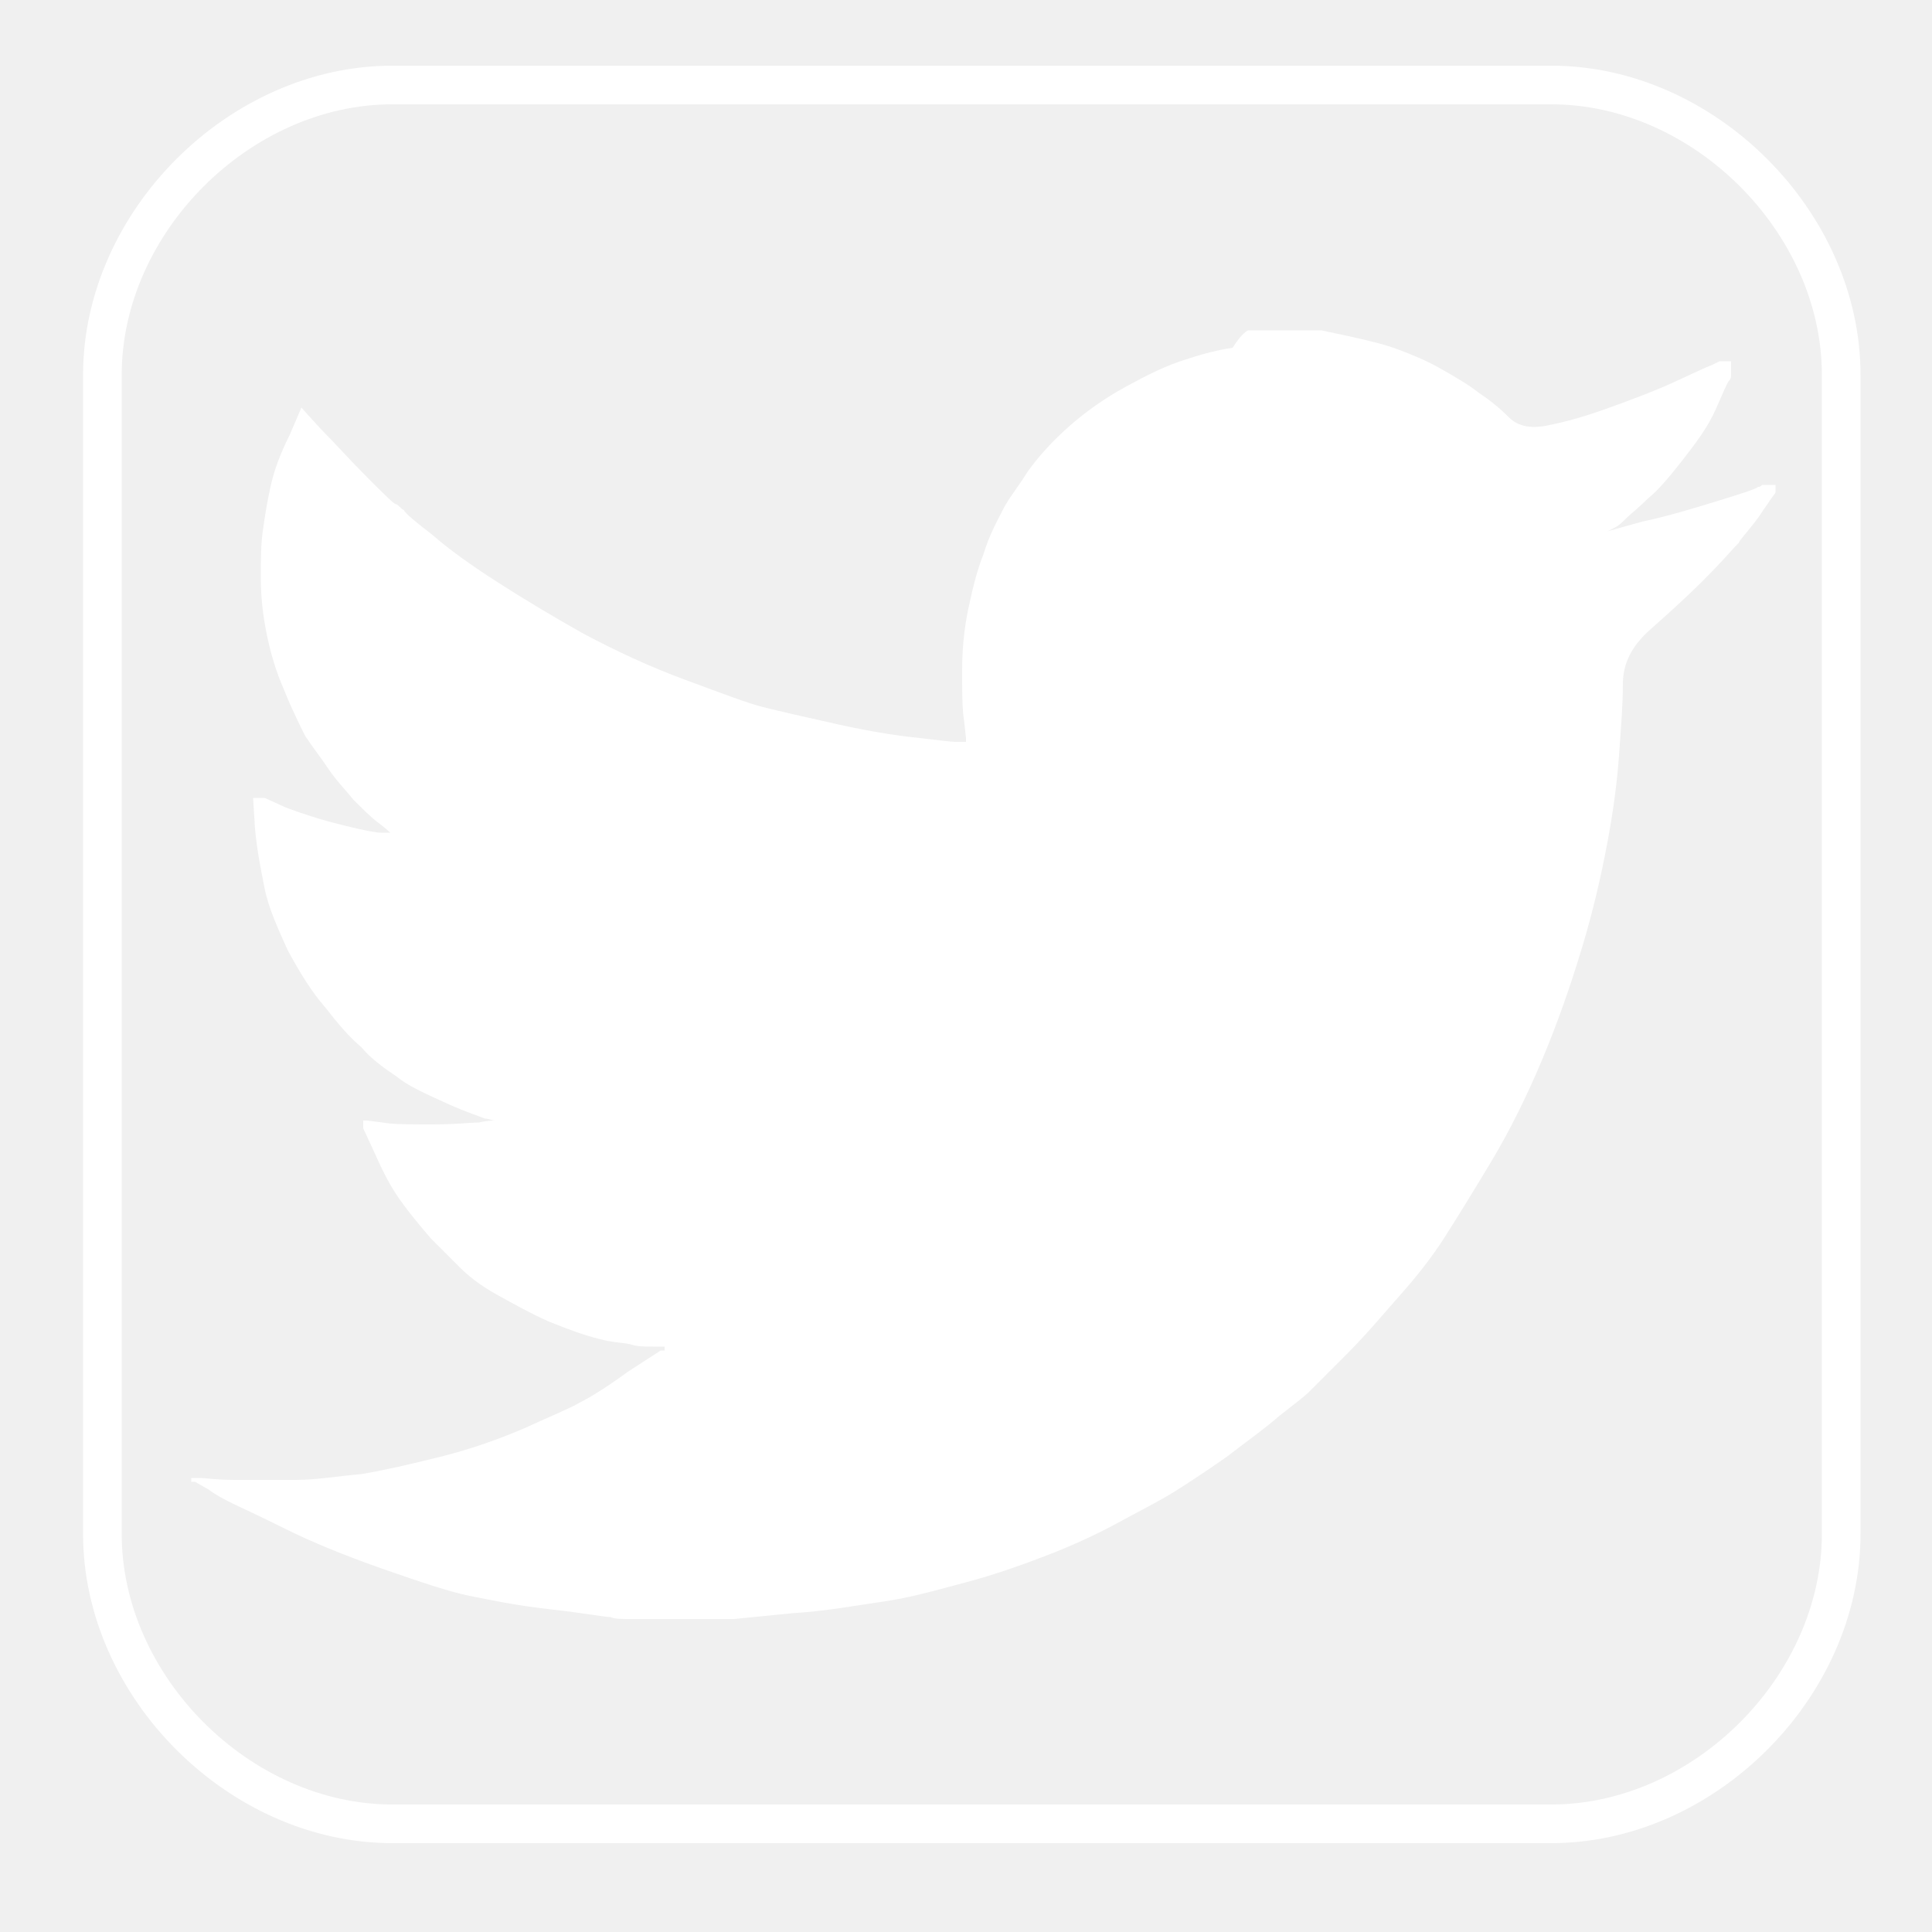
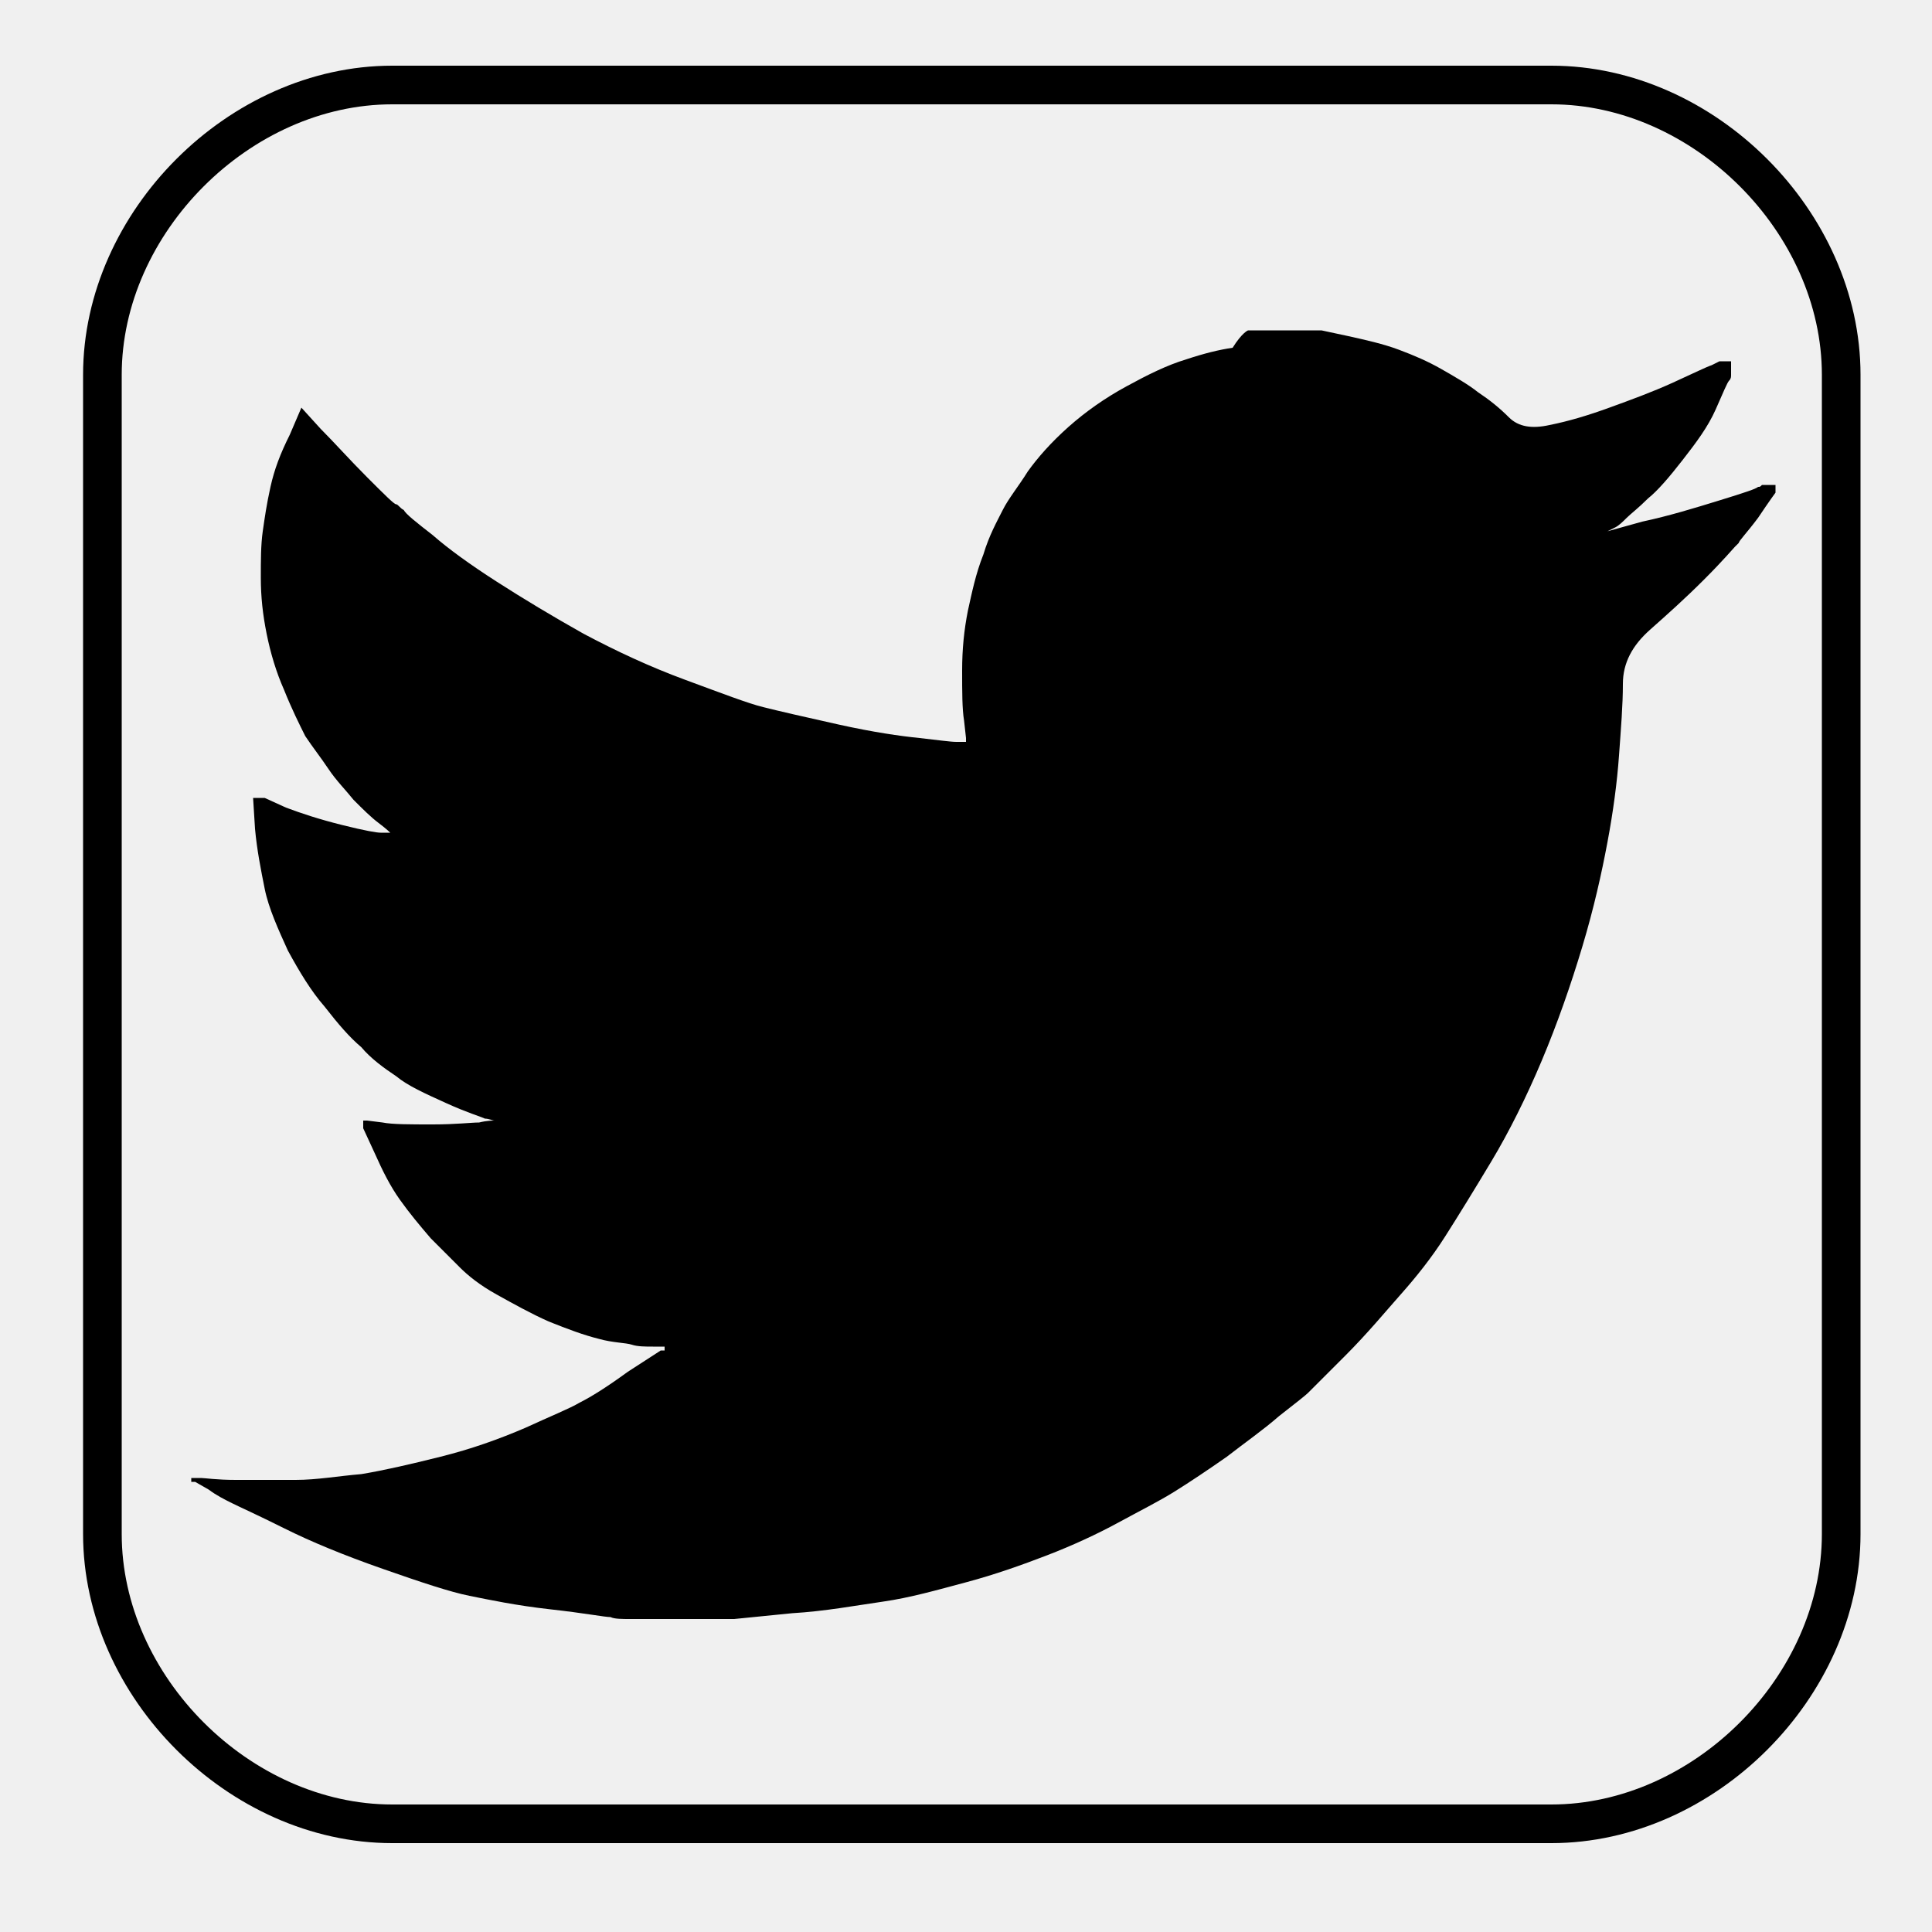
<svg xmlns="http://www.w3.org/2000/svg" version="1.0" x="0px" y="0px" viewBox="0 0 100 100" enable-background="new 0 0 100 100" xml:space="preserve">
  <g id="Layer_1">
-     <path id="Facebook__x28_alt_x29__3_" fill="none" stroke="#FFFFFF" stroke-width="2" stroke-miterlimit="10" d="M95.3,19.4   c0-7.9-7.1-15-15-15h-60c-7.9,0-15,7.1-15,15v60c0,7.9,7.1,15,15,15h30h14h16c7.9,0,15-7.1,15-15V19.4z" />
+     <path id="Facebook__x28_alt_x29__3_" fill="none" stroke="#000000" stroke-width="2" stroke-miterlimit="10" d="M95.3,19.4   c0-7.9-7.1-15-15-15h-60c-7.9,0-15,7.1-15,15v60c0,7.9,7.1,15,15,15h30h14h16c7.9,0,15-7.1,15-15V19.4z" />
  </g>
  <g id="Layer_2">
-     <path fill="#FFFFFF" d="M64.6,17.1L64.6,17.1l1.9,0h1.9l1.4,0.3c0.9,0.2,1.8,0.4,2.6,0.7c0.8,0.3,1.5,0.6,2.2,1   c0.7,0.4,1.4,0.8,1.9,1.2c0.6,0.4,1.1,0.8,1.6,1.3c0.5,0.5,1.2,0.6,2.1,0.4c1-0.2,2-0.5,3.1-0.9c1.1-0.4,2.2-0.8,3.3-1.3   c1.1-0.5,1.7-0.8,2-0.9c0.2-0.1,0.4-0.2,0.4-0.2l0,0l0.1,0l0.1,0l0.1,0l0.1,0l0,0l0,0l0,0l0,0l0.1,0l0.1,0l0,0.1l0,0.1l0,0.1l0,0.1   l0,0.1l0,0.1l0,0.1c0,0.1,0,0.2-0.1,0.3s-0.3,0.6-0.7,1.5s-1,1.7-1.7,2.6c-0.7,0.9-1.3,1.6-1.8,2c-0.5,0.5-0.9,0.8-1.1,1   c-0.2,0.2-0.4,0.4-0.6,0.5l-0.4,0.2l-0.1,0l-0.1,0l0,0l0,0l0,0l0,0l-0.1,0l-0.1,0l0,0l0,0l0,0l0,0l0,0l0,0l0,0l0,0h0.2h0.2L85,27   c1.4-0.3,2.7-0.7,4-1.1c1.3-0.4,1.9-0.6,2-0.7c0.1,0,0.1,0,0.2-0.1l0.1,0l0.1,0l0.1,0l0.1,0l0.1,0l0.1,0l0.1,0v0.1v0.1l0,0l0,0l0,0   l0,0l0,0l0,0l0,0l0,0l0,0l0,0l0,0l0,0l0,0.1l0,0.1l0,0c0,0-0.3,0.4-0.9,1.3c-0.6,0.8-1,1.2-1,1.3c0,0-0.1,0.1-0.2,0.2   c-0.1,0.1-0.6,0.7-1.6,1.7c-1,1-1.9,1.8-2.8,2.6c-0.9,0.8-1.4,1.7-1.4,2.8c0,1.1-0.1,2.3-0.2,3.7c-0.1,1.4-0.3,2.9-0.6,4.5   c-0.3,1.6-0.7,3.4-1.3,5.4c-0.6,2-1.3,4-2.1,5.9c-0.8,1.9-1.7,3.7-2.6,5.2c-0.9,1.5-1.7,2.8-2.4,3.9s-1.5,2.1-2.3,3   c-0.8,0.9-1.7,2-2.9,3.2c-1.2,1.2-1.8,1.8-1.9,1.9c-0.1,0.1-0.6,0.5-1.5,1.2c-0.8,0.7-1.8,1.4-2.7,2.1c-1,0.7-1.9,1.3-2.7,1.8   s-1.8,1-2.9,1.6c-1.1,0.6-2.4,1.2-3.7,1.7c-1.3,0.5-2.7,1-4.2,1.4s-2.9,0.8-4.3,1s-3,0.5-4.7,0.6L38,83.8v0v0h-2.4h-2.4v0v0l-0.6,0   c-0.4,0-0.8,0-1-0.1c-0.3,0-1.3-0.2-3.1-0.4c-1.8-0.2-3.2-0.5-4.2-0.7s-2.5-0.7-4.5-1.4s-3.7-1.4-5.1-2.1c-1.4-0.7-2.3-1.1-2.7-1.3   c-0.4-0.2-0.8-0.4-1.2-0.7l-0.7-0.4l0,0l0,0l0,0l0,0l-0.1,0l-0.1,0l0,0l0,0l0,0l0,0l0,0l0,0h0h0v-0.1v-0.1l0.1,0l0.1,0l0.3,0   c0.2,0,0.8,0.1,1.8,0.1s2,0,3.1,0s2.2-0.2,3.4-0.3c1.2-0.2,2.5-0.5,4.1-0.9c1.6-0.4,3-0.9,4.4-1.5c1.3-0.6,2.3-1,2.8-1.3   c0.6-0.3,1.4-0.8,2.5-1.6l1.7-1.1l0,0l0,0l0,0l0,0l0,0l0,0l0,0l0,0l0.1,0l0.1,0l0-0.1l0-0.1l0,0l0,0l-0.6,0c-0.4,0-0.8,0-1.1-0.1   s-1-0.1-1.7-0.3c-0.8-0.2-1.6-0.5-2.6-0.9c-0.9-0.4-1.8-0.9-2.7-1.4s-1.5-1-1.9-1.4c-0.4-0.4-0.9-0.9-1.5-1.5   c-0.6-0.7-1.1-1.3-1.6-2s-0.9-1.5-1.3-2.4l-0.6-1.3l0-0.1l0-0.1l0-0.1l0-0.1l0.1,0l0.1,0l0.8,0.1c0.5,0.1,1.4,0.1,2.6,0.1   s2-0.1,2.4-0.1c0.4-0.1,0.7-0.1,0.8-0.1l0.1,0l0.2,0l0.2,0l0,0l0,0l0,0l0,0l-0.1,0l-0.1,0l-0.1,0l-0.1,0l-0.1,0   c-0.1,0-0.3-0.1-0.5-0.1c-0.2-0.1-0.9-0.3-2-0.8c-1.1-0.5-2-0.9-2.6-1.4c-0.6-0.4-1.3-0.9-1.8-1.5c-0.6-0.5-1.2-1.2-1.9-2.1   c-0.7-0.8-1.3-1.8-1.9-2.9c-0.5-1.1-1-2.2-1.2-3.2s-0.4-2-0.5-3.1l-0.1-1.6l0.1,0l0.1,0l0.1,0l0.1,0l0.1,0l0.1,0l1.1,0.5   c0.8,0.3,1.7,0.6,2.9,0.9s1.8,0.4,2,0.4l0.3,0h0.3h0.3l0,0l0,0l0,0l0,0l0,0l0,0l0,0l0,0l-0.1,0l-0.1,0l0,0l0,0l0,0l0,0l-0.1,0   l-0.1,0l0,0c0,0-0.2-0.2-0.6-0.5c-0.4-0.3-0.8-0.7-1.3-1.2c-0.4-0.5-0.9-1-1.3-1.6s-0.8-1.1-1.2-1.7c-0.3-0.6-0.7-1.4-1.1-2.4   c-0.4-0.9-0.7-1.9-0.9-2.9c-0.2-1-0.3-1.9-0.3-2.9c0-0.9,0-1.7,0.1-2.4s0.2-1.4,0.4-2.3s0.5-1.7,1-2.7l0.6-1.4l0-0.1l0-0.1l0,0l0,0   l0,0l0,0l0,0l0,0l0,0l0,0l0,0l0,0l0,0l0,0l0,0.1l0,0.1l0,0l0,0l1,1.1c0.7,0.7,1.5,1.6,2.4,2.5s1.4,1.4,1.5,1.4   c0.1,0,0.2,0.2,0.4,0.3c0.1,0.2,0.6,0.6,1.5,1.3c0.8,0.7,1.9,1.5,3.3,2.4s2.9,1.8,4.5,2.7c1.7,0.9,3.4,1.7,5.3,2.4   c1.9,0.7,3.2,1.2,4,1.4c0.8,0.2,2.1,0.5,3.9,0.9s3.2,0.6,4.2,0.7c0.9,0.1,1.6,0.2,1.9,0.2l0.5,0l0-0.1l0-0.1l-0.1-0.9   c-0.1-0.6-0.1-1.5-0.1-2.6c0-1.1,0.1-2.1,0.3-3.1c0.2-0.9,0.4-1.9,0.8-2.9c0.3-1,0.7-1.7,1-2.3c0.3-0.6,0.8-1.2,1.3-2   c0.5-0.7,1.2-1.5,2.1-2.3c0.9-0.8,1.9-1.5,3-2.1c1.1-0.6,2.1-1.1,3.1-1.4c0.9-0.3,1.7-0.5,2.4-0.6C64.3,17.2,64.6,17.1,64.6,17.1z" />
+     <path fill="#000000" d="M64.6,17.1L64.6,17.1l1.9,0h1.9l1.4,0.3c0.9,0.2,1.8,0.4,2.6,0.7c0.8,0.3,1.5,0.6,2.2,1   c0.7,0.4,1.4,0.8,1.9,1.2c0.6,0.4,1.1,0.8,1.6,1.3c0.5,0.5,1.2,0.6,2.1,0.4c1-0.2,2-0.5,3.1-0.9c1.1-0.4,2.2-0.8,3.3-1.3   c1.1-0.5,1.7-0.8,2-0.9c0.2-0.1,0.4-0.2,0.4-0.2l0,0l0.1,0l0.1,0l0.1,0l0.1,0l0,0l0,0l0,0l0,0l0.1,0l0.1,0l0,0.1l0,0.1l0,0.1l0,0.1   l0,0.1l0,0.1l0,0.1c0,0.1,0,0.2-0.1,0.3s-0.3,0.6-0.7,1.5s-1,1.7-1.7,2.6c-0.7,0.9-1.3,1.6-1.8,2c-0.5,0.5-0.9,0.8-1.1,1   c-0.2,0.2-0.4,0.4-0.6,0.5l-0.4,0.2l-0.1,0l-0.1,0l0,0l0,0l0,0l0,0l-0.1,0l-0.1,0l0,0l0,0l0,0l0,0l0,0l0,0l0,0l0,0h0.2h0.2L85,27   c1.4-0.3,2.7-0.7,4-1.1c1.3-0.4,1.9-0.6,2-0.7c0.1,0,0.1,0,0.2-0.1l0.1,0l0.1,0l0.1,0l0.1,0l0.1,0l0.1,0l0.1,0v0.1v0.1l0,0l0,0l0,0   l0,0l0,0l0,0l0,0l0,0l0,0l0,0l0,0l0,0l0,0.1l0,0.1l0,0c0,0-0.3,0.4-0.9,1.3c-0.6,0.8-1,1.2-1,1.3c0,0-0.1,0.1-0.2,0.2   c-0.1,0.1-0.6,0.7-1.6,1.7c-1,1-1.9,1.8-2.8,2.6c-0.9,0.8-1.4,1.7-1.4,2.8c0,1.1-0.1,2.3-0.2,3.7c-0.1,1.4-0.3,2.9-0.6,4.5   c-0.3,1.6-0.7,3.4-1.3,5.4c-0.6,2-1.3,4-2.1,5.9c-0.8,1.9-1.7,3.7-2.6,5.2c-0.9,1.5-1.7,2.8-2.4,3.9s-1.5,2.1-2.3,3   c-0.8,0.9-1.7,2-2.9,3.2c-1.2,1.2-1.8,1.8-1.9,1.9c-0.1,0.1-0.6,0.5-1.5,1.2c-0.8,0.7-1.8,1.4-2.7,2.1c-1,0.7-1.9,1.3-2.7,1.8   s-1.8,1-2.9,1.6c-1.1,0.6-2.4,1.2-3.7,1.7c-1.3,0.5-2.7,1-4.2,1.4s-2.9,0.8-4.3,1s-3,0.5-4.7,0.6L38,83.8v0v0h-2.4h-2.4v0v0l-0.6,0   c-0.4,0-0.8,0-1-0.1c-0.3,0-1.3-0.2-3.1-0.4c-1.8-0.2-3.2-0.5-4.2-0.7s-2.5-0.7-4.5-1.4s-3.7-1.4-5.1-2.1c-1.4-0.7-2.3-1.1-2.7-1.3   c-0.4-0.2-0.8-0.4-1.2-0.7l-0.7-0.4l0,0l0,0l0,0l0,0l-0.1,0l-0.1,0l0,0l0,0l0,0l0,0l0,0l0,0h0h0v-0.1v-0.1l0.1,0l0.1,0l0.3,0   c0.2,0,0.8,0.1,1.8,0.1s2,0,3.1,0s2.2-0.2,3.4-0.3c1.2-0.2,2.5-0.5,4.1-0.9c1.6-0.4,3-0.9,4.4-1.5c1.3-0.6,2.3-1,2.8-1.3   c0.6-0.3,1.4-0.8,2.5-1.6l1.7-1.1l0,0l0,0l0,0l0,0l0,0l0,0l0,0l0,0l0.1,0l0.1,0l0-0.1l0-0.1l0,0l0,0l-0.6,0c-0.4,0-0.8,0-1.1-0.1   s-1-0.1-1.7-0.3c-0.8-0.2-1.6-0.5-2.6-0.9c-0.9-0.4-1.8-0.9-2.7-1.4s-1.5-1-1.9-1.4c-0.4-0.4-0.9-0.9-1.5-1.5   c-0.6-0.7-1.1-1.3-1.6-2s-0.9-1.5-1.3-2.4l-0.6-1.3l0-0.1l0-0.1l0-0.1l0-0.1l0.1,0l0.1,0l0.8,0.1c0.5,0.1,1.4,0.1,2.6,0.1   s2-0.1,2.4-0.1c0.4-0.1,0.7-0.1,0.8-0.1l0.1,0l0.2,0l0.2,0l0,0l0,0l0,0l0,0l-0.1,0l-0.1,0l-0.1,0l-0.1,0l-0.1,0   c-0.1,0-0.3-0.1-0.5-0.1c-0.2-0.1-0.9-0.3-2-0.8c-1.1-0.5-2-0.9-2.6-1.4c-0.6-0.4-1.3-0.9-1.8-1.5c-0.6-0.5-1.2-1.2-1.9-2.1   c-0.7-0.8-1.3-1.8-1.9-2.9c-0.5-1.1-1-2.2-1.2-3.2s-0.4-2-0.5-3.1l-0.1-1.6l0.1,0l0.1,0l0.1,0l0.1,0l0.1,0l0.1,0l1.1,0.5   c0.8,0.3,1.7,0.6,2.9,0.9s1.8,0.4,2,0.4l0.3,0h0.3h0.3l0,0l0,0l0,0l0,0l0,0l0,0l0,0l0,0l-0.1,0l-0.1,0l0,0l0,0l0,0l0,0l-0.1,0   l-0.1,0l0,0c0,0-0.2-0.2-0.6-0.5c-0.4-0.3-0.8-0.7-1.3-1.2c-0.4-0.5-0.9-1-1.3-1.6s-0.8-1.1-1.2-1.7c-0.3-0.6-0.7-1.4-1.1-2.4   c-0.4-0.9-0.7-1.9-0.9-2.9c-0.2-1-0.3-1.9-0.3-2.9c0-0.9,0-1.7,0.1-2.4s0.2-1.4,0.4-2.3s0.5-1.7,1-2.7l0.6-1.4l0-0.1l0-0.1l0,0l0,0   l0,0l0,0l0,0l0,0l0,0l0,0l0,0l0,0l0,0l0,0l0,0.1l0,0.1l0,0l0,0l1,1.1c0.7,0.7,1.5,1.6,2.4,2.5s1.4,1.4,1.5,1.4   c0.1,0,0.2,0.2,0.4,0.3c0.1,0.2,0.6,0.6,1.5,1.3c0.8,0.7,1.9,1.5,3.3,2.4s2.9,1.8,4.5,2.7c1.7,0.9,3.4,1.7,5.3,2.4   c1.9,0.7,3.2,1.2,4,1.4c0.8,0.2,2.1,0.5,3.9,0.9s3.2,0.6,4.2,0.7c0.9,0.1,1.6,0.2,1.9,0.2l0.5,0l0-0.1l0-0.1l-0.1-0.9   c-0.1-0.6-0.1-1.5-0.1-2.6c0-1.1,0.1-2.1,0.3-3.1c0.2-0.9,0.4-1.9,0.8-2.9c0.3-1,0.7-1.7,1-2.3c0.3-0.6,0.8-1.2,1.3-2   c0.5-0.7,1.2-1.5,2.1-2.3c0.9-0.8,1.9-1.5,3-2.1c1.1-0.6,2.1-1.1,3.1-1.4c0.9-0.3,1.7-0.5,2.4-0.6C64.3,17.2,64.6,17.1,64.6,17.1z" />
  </g>
</svg>
